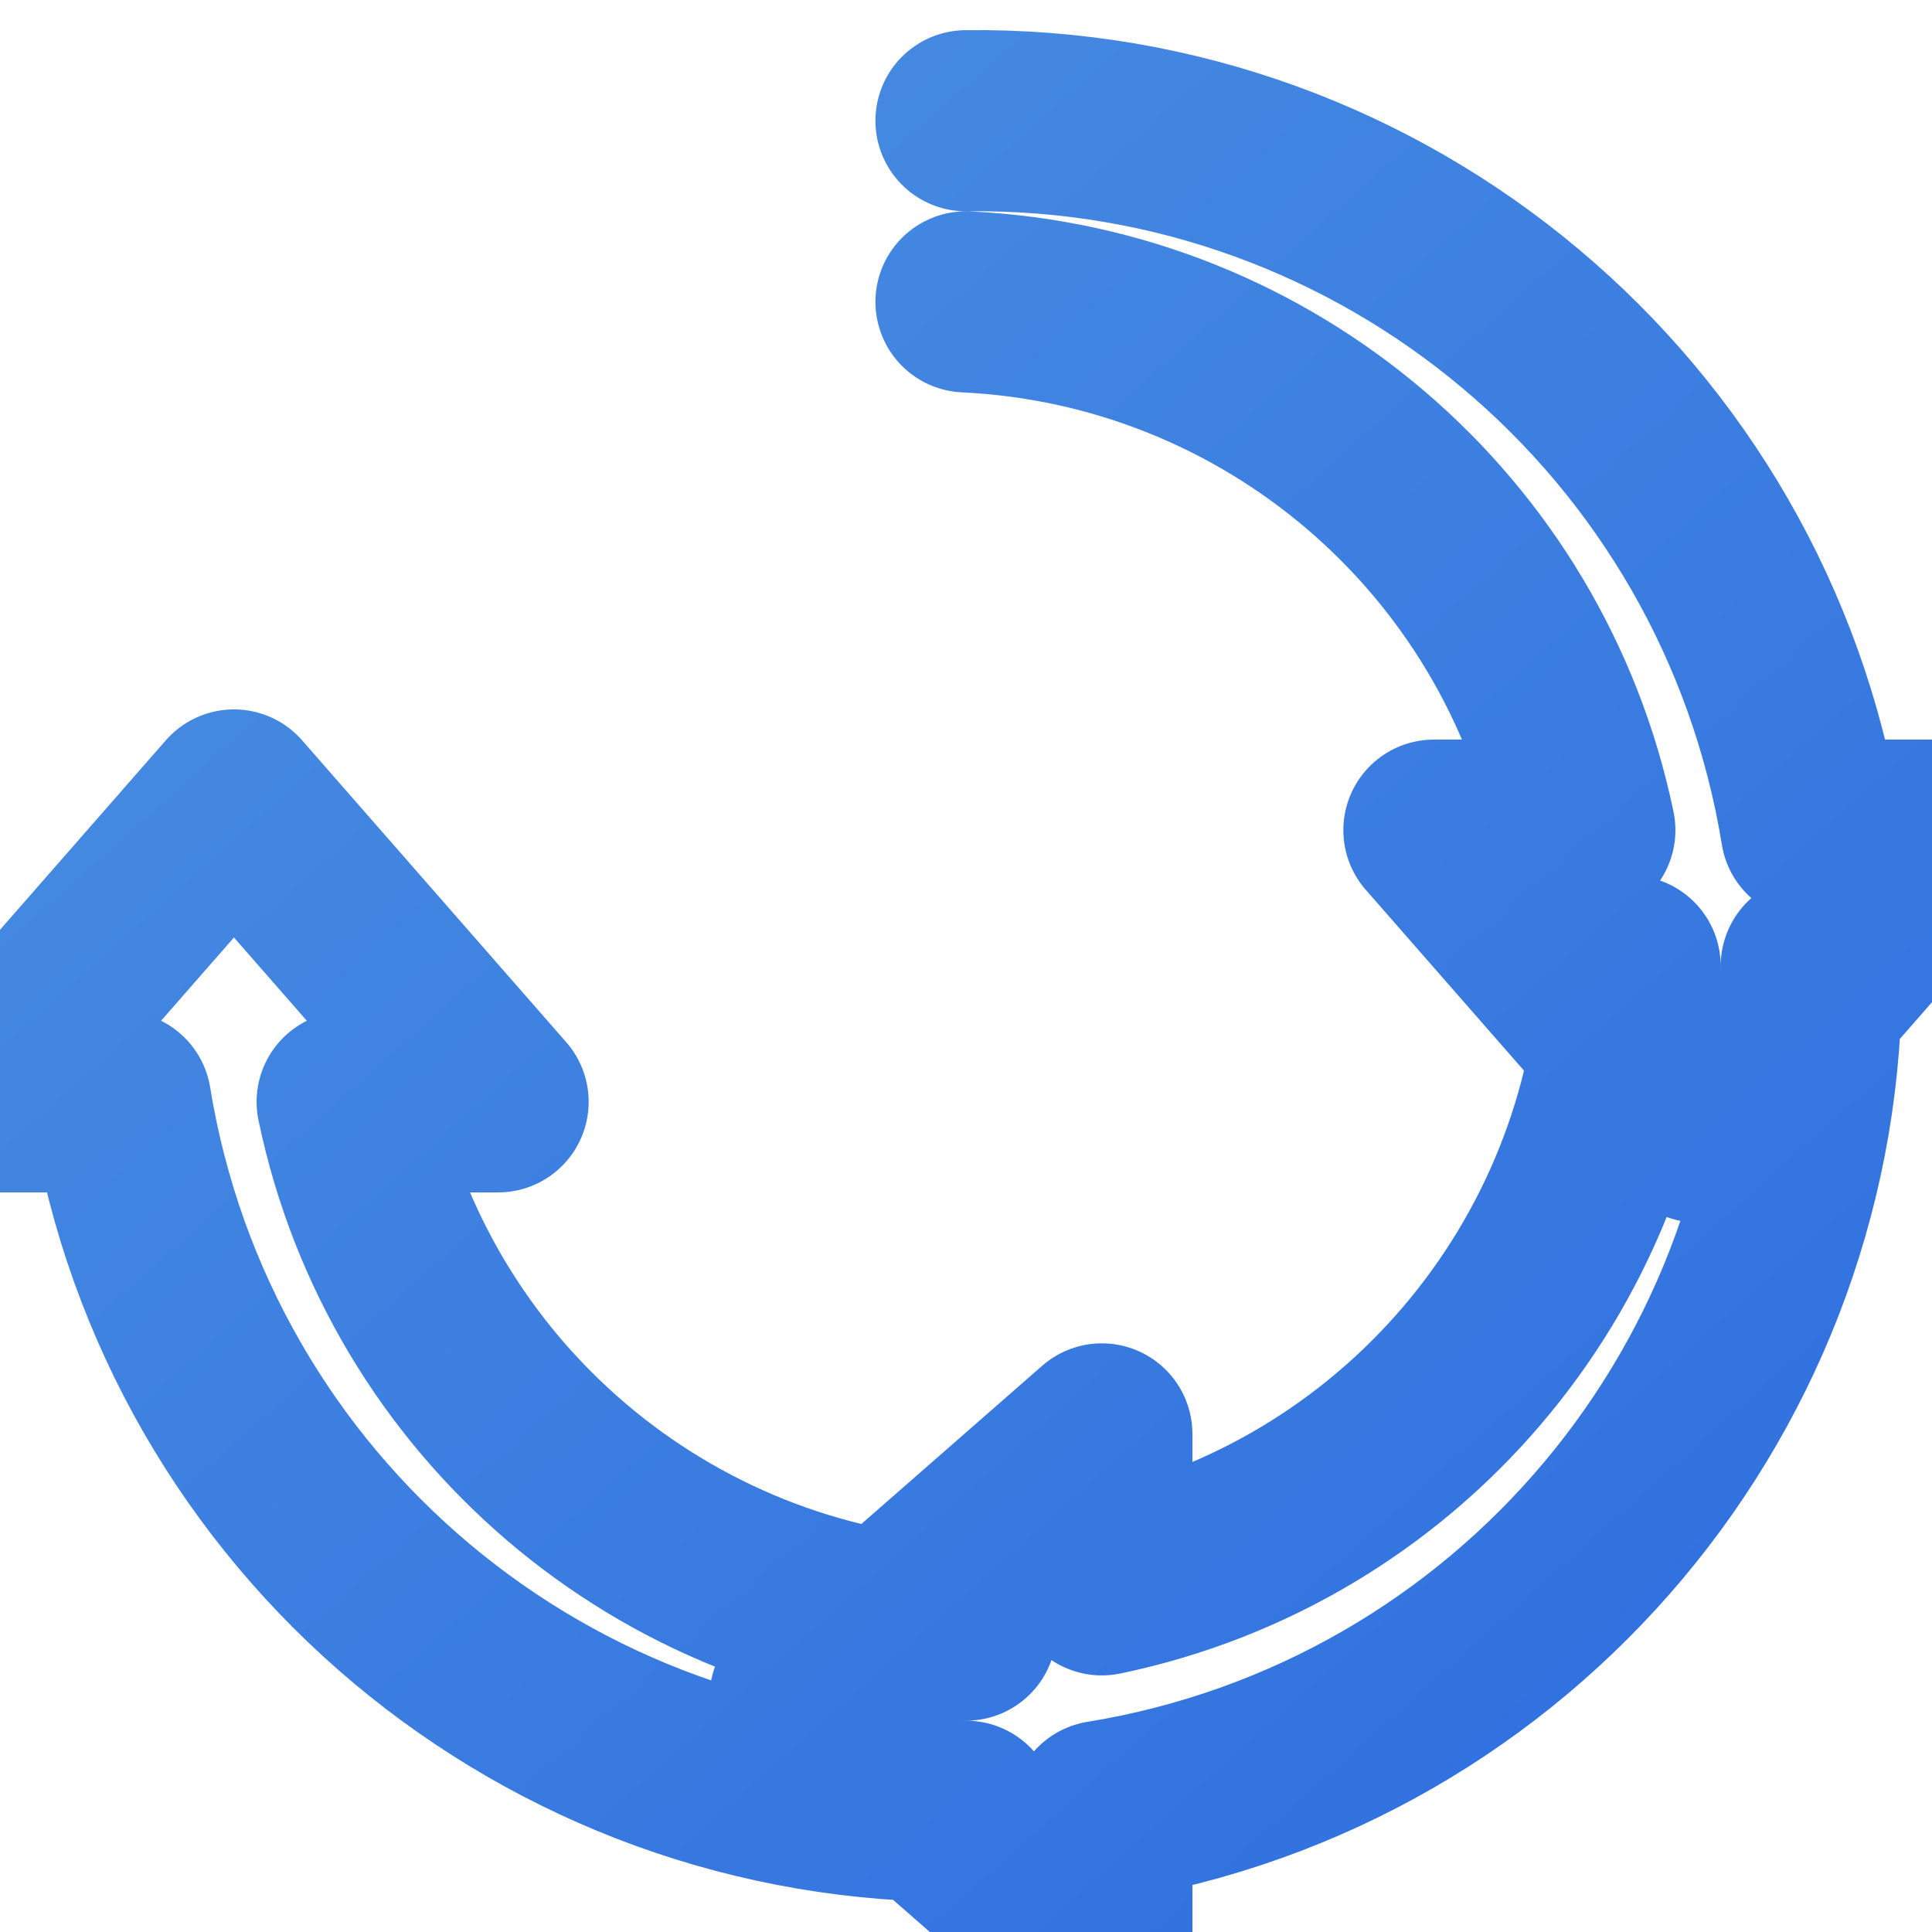
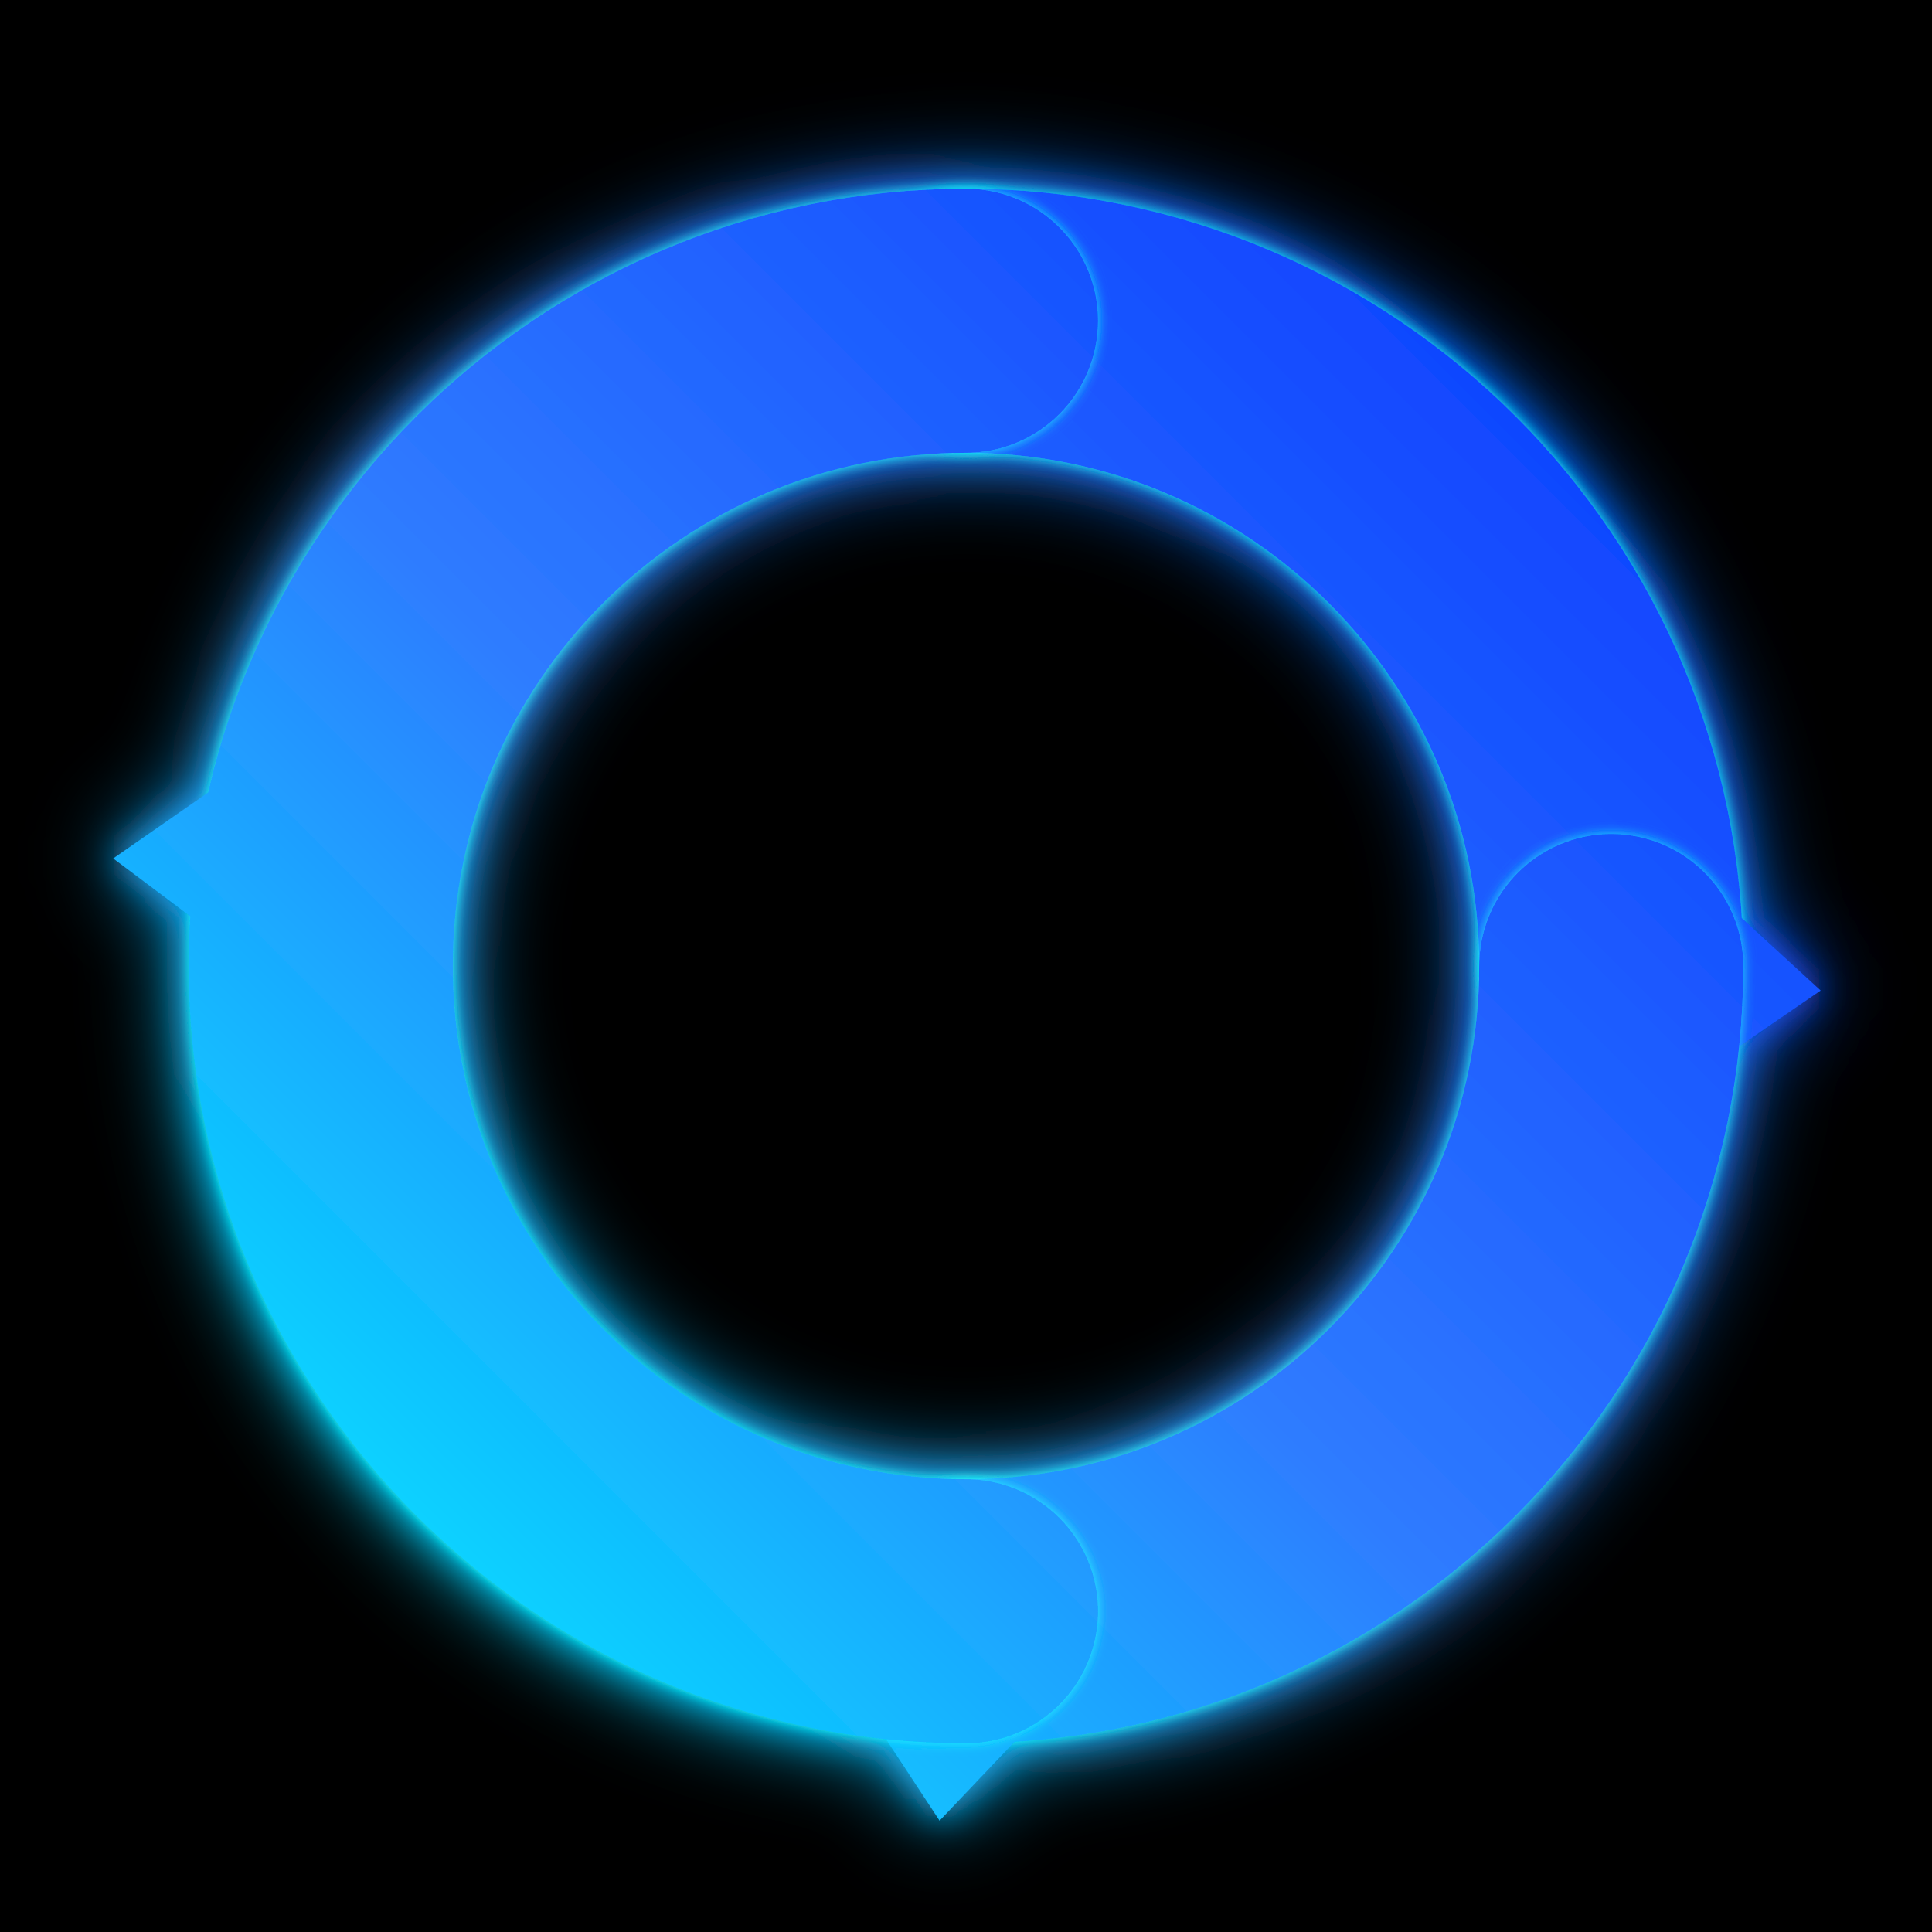
- <svg xmlns="http://www.w3.org/2000/svg" width="512" height="512" viewBox="0 0 512 512">
+ <svg xmlns="http://www.w3.org/2000/svg" width="1024" height="1024" viewBox="0 0 1024 1024">
  <defs>
-     <linearGradient id="blueGrad" x1="0%" y1="0%" x2="100%" y2="100%">
-       <stop offset="0%" stop-color="#4A90E2" />
-       <stop offset="100%" stop-color="#2D6CDF" />
+     <linearGradient id="neonBlue" x1="200" y1="900" x2="900" y2="200" gradientUnits="userSpaceOnUse">
+       <stop offset="0%" stop-color="#00E5FF" />
+       <stop offset="45%" stop-color="#2F7BFF" />
+       <stop offset="100%" stop-color="#0B3DFF" />
    </linearGradient>
+     <filter id="glow" x="-40%" y="-40%" width="180%" height="180%">
+       <feGaussianBlur stdDeviation="10" result="blur1" />
+       <feGaussianBlur stdDeviation="22" result="blur2" />
+       <feMerge>
+         <feMergeNode in="blur2" />
+         <feMergeNode in="blur1" />
+         <feMergeNode in="SourceGraphic" />
+       </feMerge>
+     </filter>
+     <filter id="innerGlow" x="-40%" y="-40%" width="180%" height="180%">
+       <feGaussianBlur stdDeviation="3" result="b" />
+       <feColorMatrix in="b" type="matrix" values="1 0 0 0 0                 0 1 0 0 0.8                 0 0 1 0 1                 0 0 0 0.9 0" result="c" />
+       <feMerge>
+         <feMergeNode in="c" />
+         <feMergeNode in="SourceGraphic" />
+       </feMerge>
+     </filter>
  </defs>
-   <path fill="none" stroke="url(#blueGrad)" stroke-width="48" stroke-linecap="round" stroke-linejoin="round" d="       M256 80       A176 176 0 0 1 420 220       L380 220       L450 300       L520 220       L480 220       A224 224 0 0 0 256 32        M432 256       A176 176 0 0 1 292 420       L292 380       L212 450       L292 520       L292 480       A224 224 0 0 0 480 256        M256 432       A176 176 0 0 1 92 292       L132 292       L62 212       L-8 292       L32 292       A224 224 0 0 0 256 480     " />
+   <rect width="1024" height="1024" fill="#000" />
+   <g filter="url(#glow)">
+     <path d="M 512 170 A 342 342 0 0 1 854 512" fill="none" stroke="url(#neonBlue)" stroke-width="140" stroke-linecap="round" filter="url(#innerGlow)" />
+     <path d="M 905 470 L 965 525 L 892 575 Z" fill="url(#neonBlue)" />
+     <path d="M 854 512 A 342 342 0 0 1 512 854" fill="none" stroke="url(#neonBlue)" stroke-width="140" stroke-linecap="round" filter="url(#innerGlow)" />
+     <path d="M 555 905 L 498 965 L 450 892 Z" fill="url(#neonBlue)" />
+     <path d="M 512 854 A 342 342 0 0 1 170 512 A 342 342 0 0 1 512 170" fill="none" stroke="url(#neonBlue)" stroke-width="140" stroke-linecap="round" filter="url(#innerGlow)" />
+     <path d="M 120 500 L 60 455 L 132 405 Z" fill="url(#neonBlue)" />
+   </g>
</svg>
